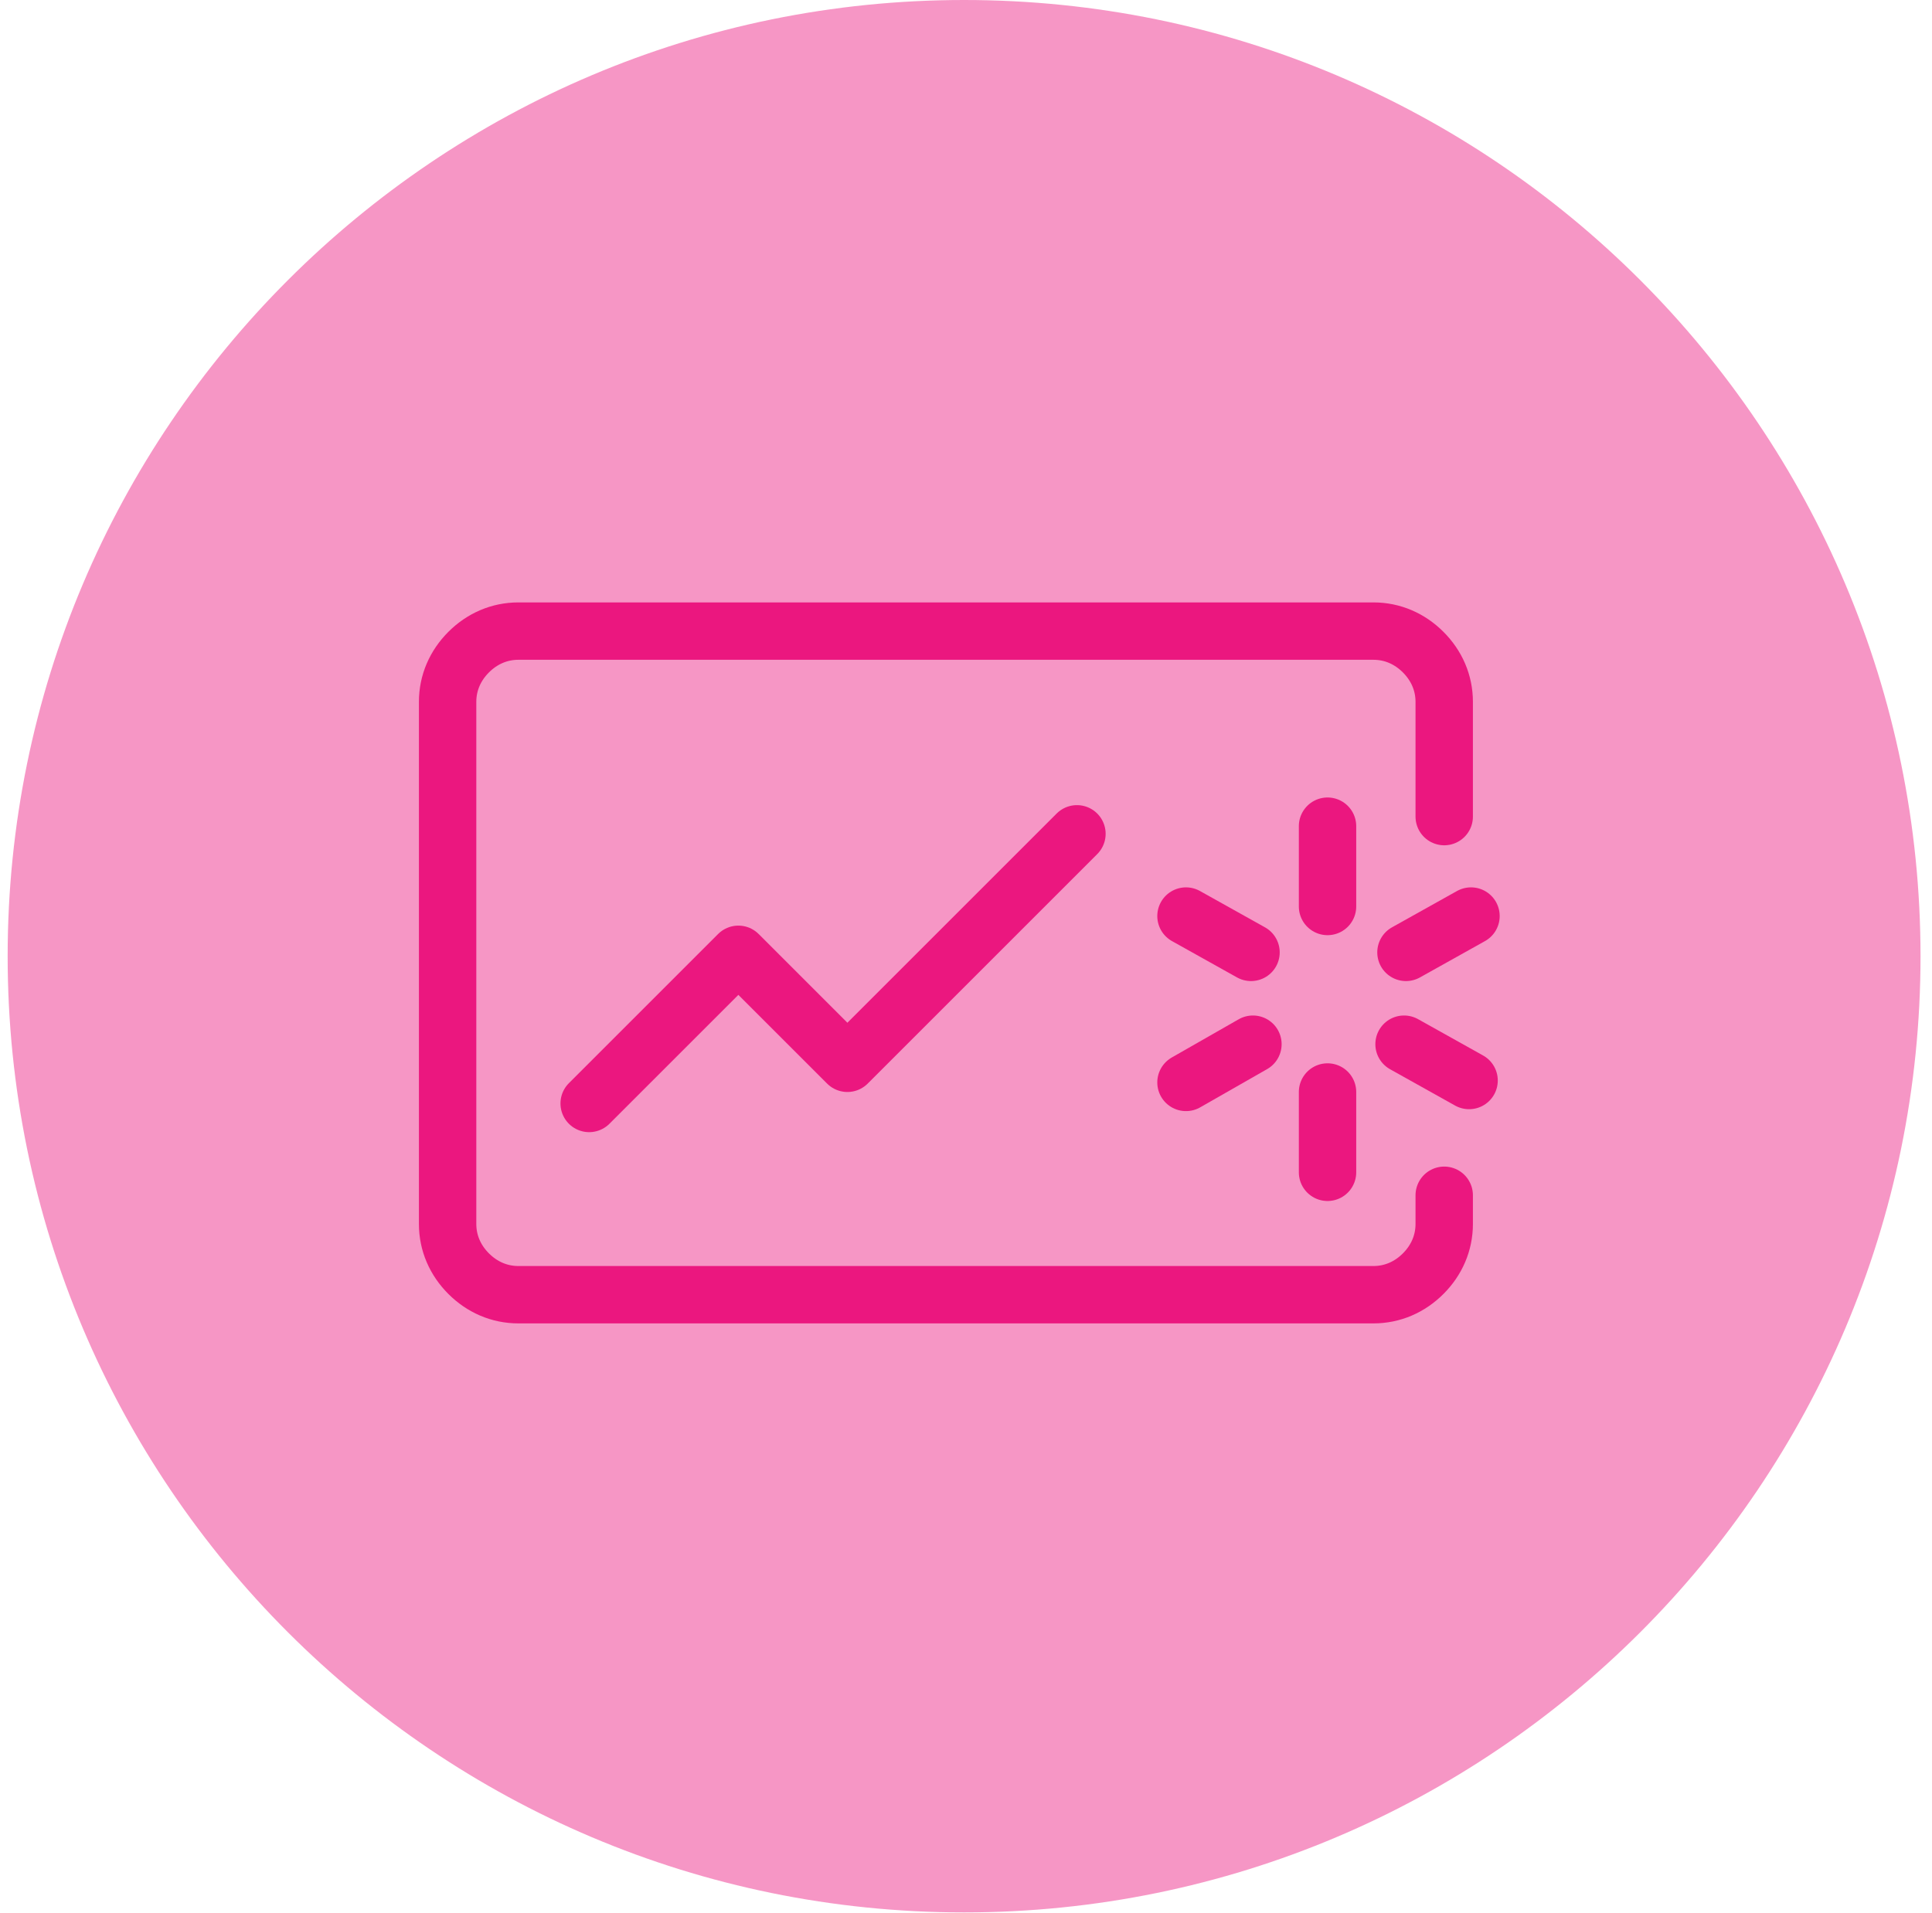
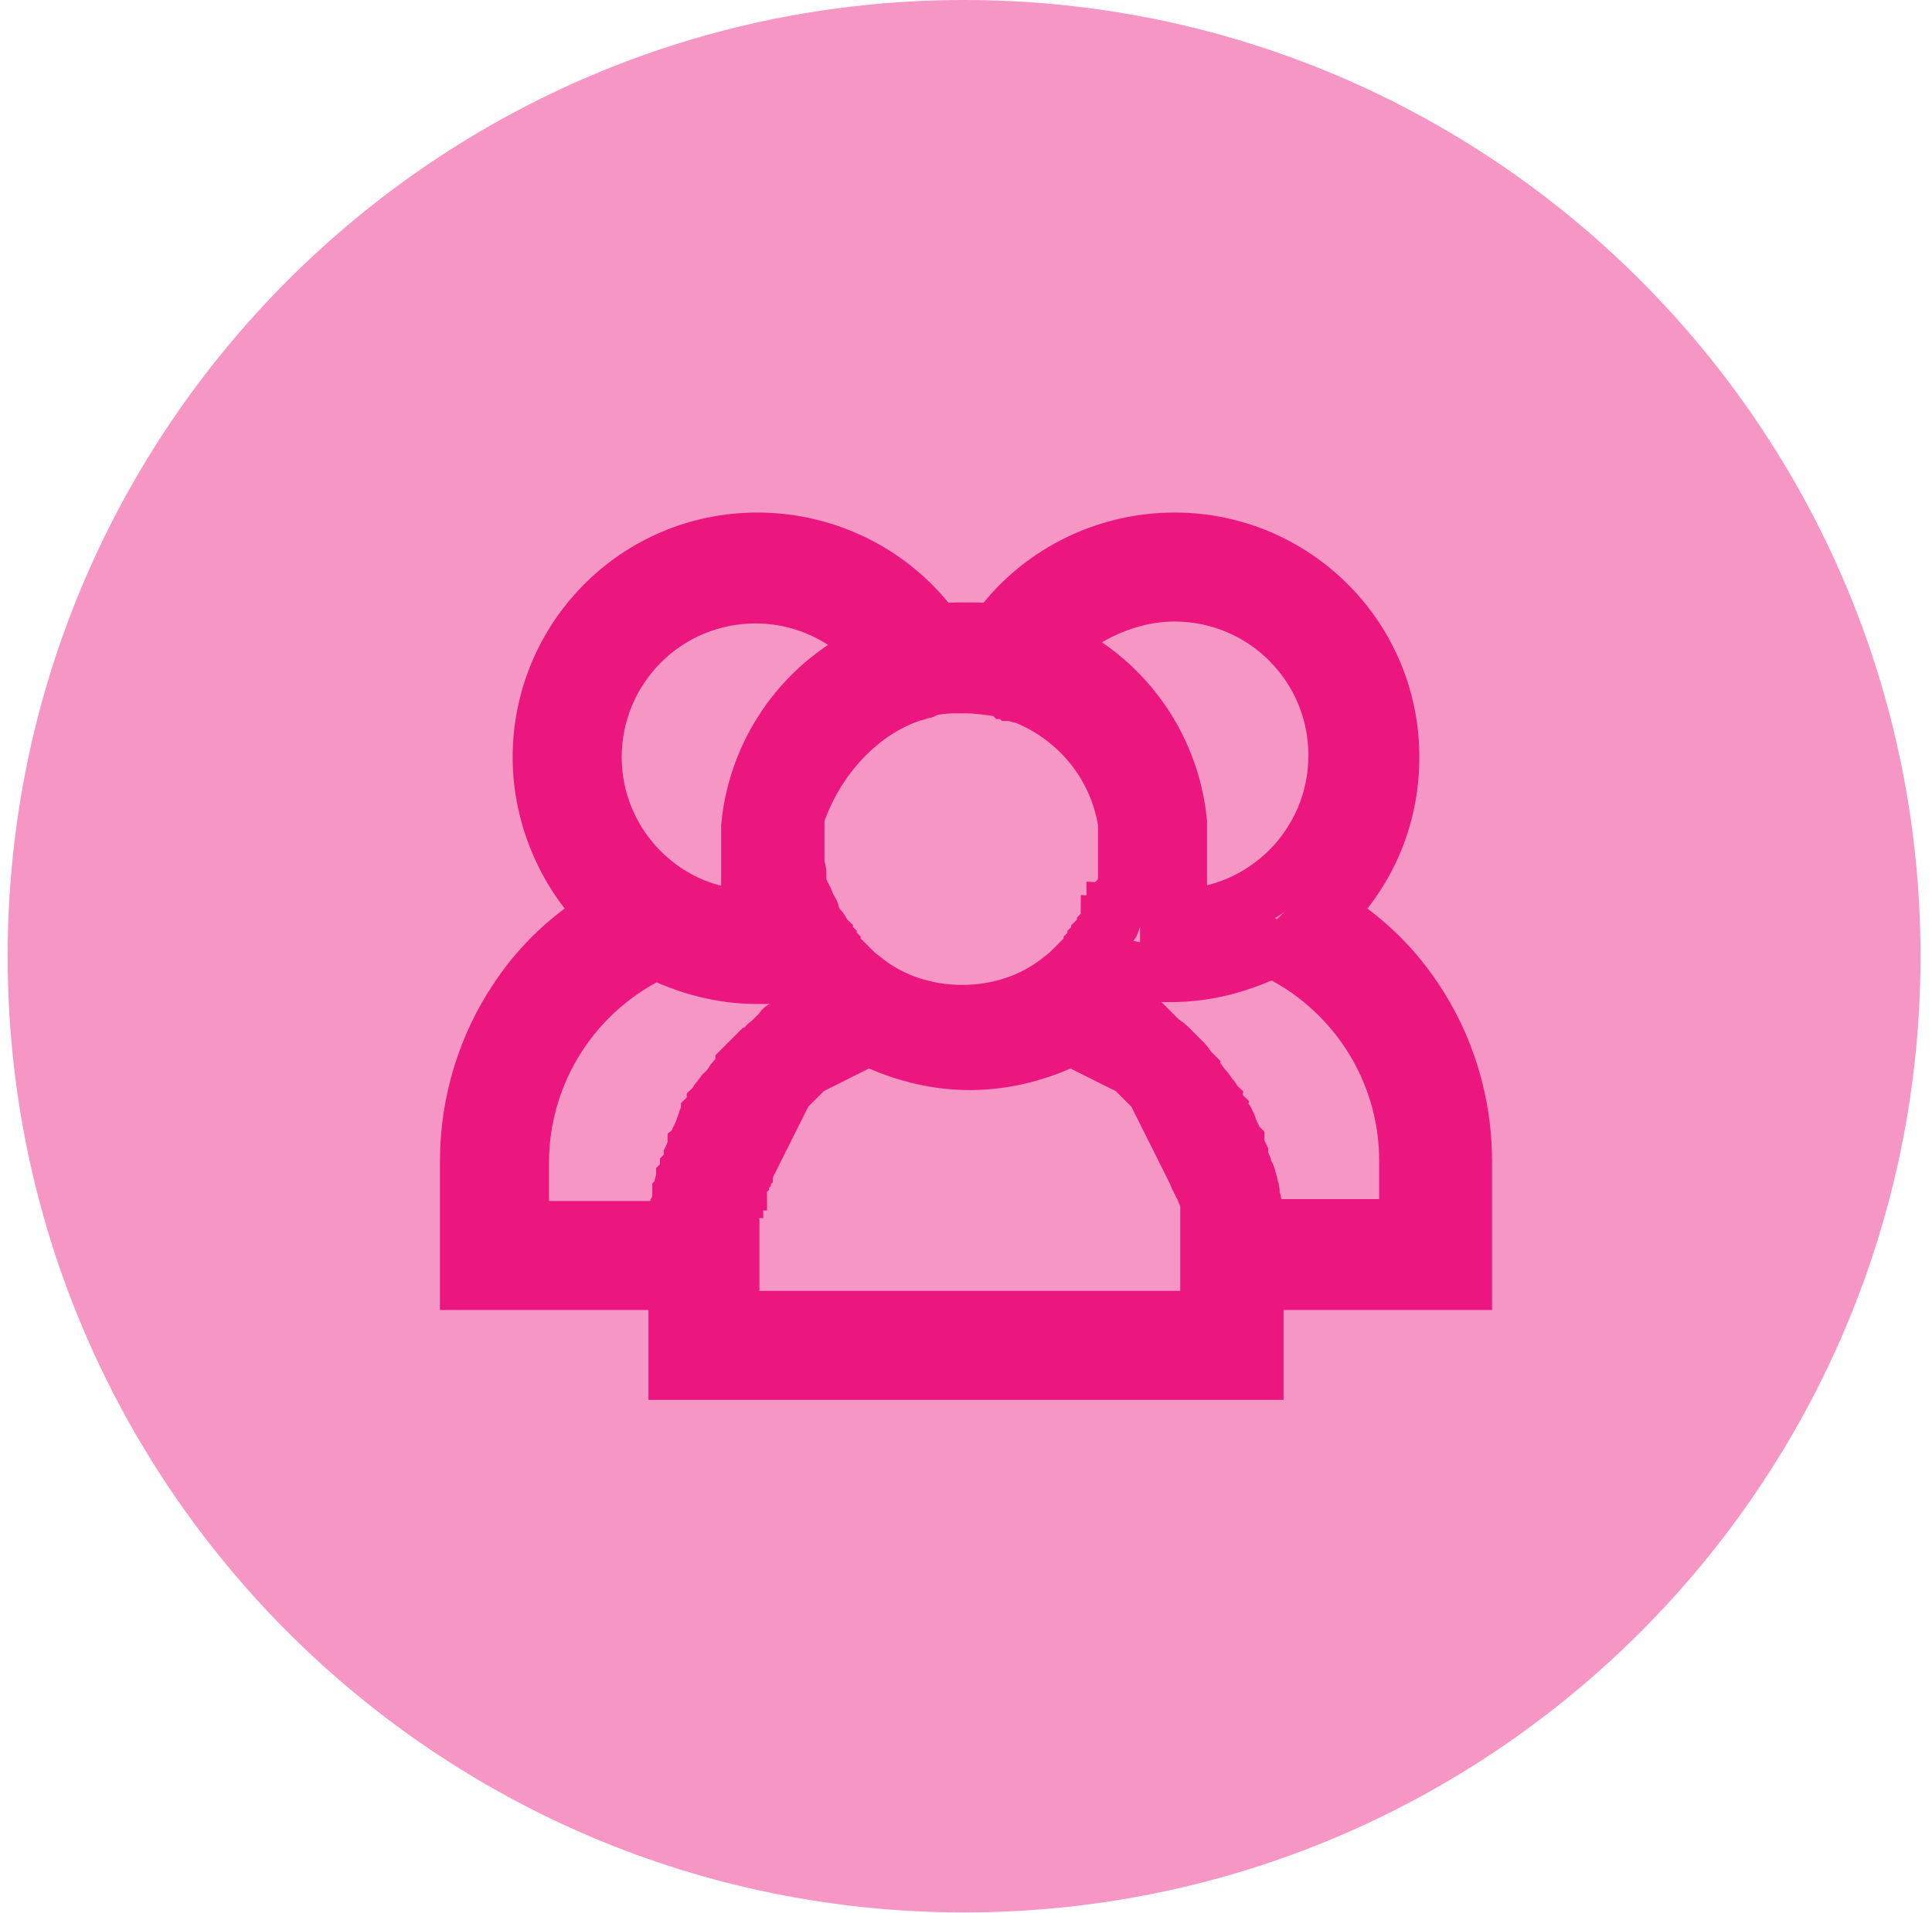
<svg xmlns="http://www.w3.org/2000/svg" version="1.1" id="Layer_1" x="0px" y="0px" viewBox="0 0 101 100" style="enable-background:new 0 0 101 100;" xml:space="preserve">
  <style type="text/css">
- 	.st0{opacity:0.45;fill:#EB177F;}
- 	.st1{fill:none;stroke:#EB177F;stroke-width:3;stroke-linecap:round;stroke-linejoin:round;}
- 	.st2{fill:none;stroke:#EB177F;stroke-width:3;stroke-linecap:round;stroke-linejoin:round;stroke-miterlimit:10;}
+ 	.st0{opacity:0.45;fill:#EB177F;enable-background:new    ;}
+ 	.st1{fill:none;stroke:#EB177F;stroke-width:3;stroke-linecap:round;}
</style>
  <path class="st0" d="M50.4,100c27.6,0,50-22.4,50-50S78,0,50.4,0s-50,22.4-50,50S22.8,100,50.4,100z" />
-   <path class="st1" d="M75.5,62.5V64c0,1-0.4,1.9-1.1,2.6s-1.6,1.1-2.6,1.1H27.1c-1,0-1.9-0.4-2.6-1.1S23.4,65,23.4,64V36.7  c0-1,0.4-1.9,1.1-2.6c0.7-0.7,1.6-1.1,2.6-1.1h44.7c1,0,1.9,0.4,2.6,1.1c0.7,0.7,1.1,1.6,1.1,2.6v6" />
-   <path class="st2" d="M69.4,43.2v4.2" />
-   <path class="st2" d="M69.4,57.1v4.2" />
-   <path class="st2" d="M76.9,47.9l-3.4,1.9" />
-   <path class="st2" d="M65.5,54.6L62,56.6" />
-   <path class="st2" d="M62,47.9l3.4,1.9" />
-   <path class="st2" d="M73.4,54.6l3.4,1.9" />
-   <path class="st2" d="M30.8,57.7l7.8-7.8l5.7,5.7l12-12" />
+   <g id="XMLID_10_">
+     <g>
+       <path class="st1" d="M76.5,60.7c0-3-0.9-6-2.6-8.5c-1.2-1.8-2.8-3.3-4.7-4.4c2.2-2.1,3.5-5,3.5-8.2c0-6.3-5.1-11.3-11.3-11.3    c-3.7,0-7.2,1.8-9.3,4.8C51.6,33,51.1,33,50.5,33c-0.6,0-1.1,0-1.6,0.1c-2.1-3-5.6-4.8-9.3-4.8c-6.3,0-11.3,5.1-11.3,11.3    c0,3.2,1.4,6.2,3.5,8.2c-1.9,1.1-3.5,2.6-4.7,4.4c-1.7,2.5-2.6,5.5-2.6,8.5V67h10.9v4.7h30.2V67h10.9L76.5,60.7L76.5,60.7    L76.5,60.7z M61.4,31c4.7,0,8.5,3.8,8.5,8.5s-3.8,8.5-8.5,8.5c-0.1,0-0.2,0-0.3,0c0,0,0,0,0-0.1c0.1-0.4,0.3-0.8,0.4-1.3    c0,0,0-0.1,0-0.1c0-0.1,0-0.2,0.1-0.4c0-0.1,0-0.1,0-0.2c0-0.1,0-0.2,0-0.3c0-0.1,0-0.1,0-0.2c0-0.1,0-0.2,0-0.3    c0-0.1,0-0.2,0-0.3c0-0.1,0-0.2,0-0.2c0-0.2,0-0.3,0-0.5c0,0,0,0,0,0c0,0,0,0,0,0c0-0.2,0-0.3,0-0.5c0,0,0-0.1,0-0.1    c0-0.1,0-0.3,0-0.4c0,0,0-0.1,0-0.1c-0.4-4.1-3-7.6-6.7-9.2C56.6,32.1,59,31,61.4,31z M47.5,36.3C47.6,36.3,47.6,36.3,47.5,36.3    c0.2-0.1,0.3-0.1,0.3-0.1c0.1,0,0.1,0,0.2-0.1c0,0,0.1,0,0.1,0c0.1,0,0.2,0,0.3-0.1c0.6-0.2,1.3-0.2,2-0.2c0.7,0,1.4,0.1,2,0.2    c0.1,0,0.2,0,0.3,0.1c0,0,0.1,0,0.1,0c0.1,0,0.1,0,0.2,0.1c0.1,0,0.2,0.1,0.3,0.1c0,0,0.1,0,0.1,0c2.9,1.1,5,3.6,5.5,6.7    c0,0,0,0,0,0.1c0,0.1,0,0.2,0,0.3c0,0,0,0.1,0,0.1c0,0.1,0,0.2,0,0.3c0,0,0,0.1,0,0.1c0,0.1,0,0.2,0,0.4c0,0,0,0,0,0c0,0,0,0,0,0    c0,0.1,0,0.2,0,0.4c0,0,0,0.1,0,0.1c0,0.1,0,0.2,0,0.3c0,0,0,0.1,0,0.1c0,0.1,0,0.1,0,0.2c0,0.1,0,0.1,0,0.2c0,0.1,0,0.2,0,0.3    c0,0.1,0,0.2,0,0.2c0,0,0,0.1,0,0.1c0,0.1-0.1,0.2-0.1,0.3c0,0,0,0.1,0,0.1c0,0.1,0,0.1-0.1,0.2c0,0.1,0,0.1-0.1,0.2    c0,0.1,0,0.1-0.1,0.2c0,0.1-0.1,0.2-0.1,0.3c0,0,0,0.1-0.1,0.1c0,0.1-0.1,0.2-0.1,0.2c0,0,0,0,0,0c0,0,0,0.1,0,0.1    c0,0.1-0.1,0.2-0.1,0.3c0,0,0,0.1-0.1,0.1c0,0,0,0,0,0c0,0.1-0.1,0.2-0.2,0.3c0,0,0,0.1-0.1,0.1c-0.1,0.1-0.1,0.2-0.2,0.3    c0,0.1-0.1,0.1-0.1,0.2c0,0-0.1,0.1-0.1,0.1c0,0.1-0.1,0.1-0.1,0.2c0,0-0.1,0.1-0.1,0.1c0,0.1-0.1,0.1-0.1,0.2    c0,0-0.1,0.1-0.1,0.1c-0.1,0.1-0.1,0.1-0.2,0.2c0,0-0.1,0.1-0.1,0.1c-0.1,0.1-0.2,0.2-0.3,0.3c-0.1,0.1-0.1,0.1-0.2,0.2    c0,0-0.1,0.1-0.1,0.1c-0.1,0.1-0.1,0.1-0.2,0.2c0,0-0.1,0.1-0.1,0.1c-0.1,0.1-0.2,0.1-0.2,0.2c0,0,0,0-0.1,0    c-1.4,1.1-3.2,1.7-5.1,1.7c-1.9,0-3.7-0.6-5.1-1.7c0,0,0,0-0.1,0c-0.1-0.1-0.2-0.1-0.2-0.2c0,0-0.1-0.1-0.1-0.1    c-0.1-0.1-0.1-0.1-0.2-0.2c0,0-0.1-0.1-0.1-0.1c-0.1,0-0.1-0.1-0.2-0.2c-0.1-0.1-0.2-0.2-0.3-0.3c0,0-0.1-0.1-0.1-0.1    c-0.1-0.1-0.1-0.1-0.2-0.2c0,0-0.1-0.1-0.1-0.1c0-0.1-0.1-0.1-0.1-0.2c0,0-0.1-0.1-0.1-0.1c0-0.1-0.1-0.1-0.1-0.2    c0,0-0.1-0.1-0.1-0.1c0-0.1-0.1-0.1-0.1-0.2c-0.1-0.1-0.1-0.2-0.2-0.3c0,0,0-0.1-0.1-0.1c-0.1-0.1-0.1-0.2-0.2-0.3    c0,0,0-0.1-0.1-0.1c0-0.1-0.1-0.2-0.1-0.3c0,0,0-0.1,0-0.1c0,0,0,0,0,0c0-0.1-0.1-0.2-0.1-0.2c0,0,0-0.1-0.1-0.1    c0-0.1-0.1-0.2-0.1-0.3c0-0.1,0-0.1-0.1-0.2c0-0.1,0-0.1-0.1-0.2c0-0.1,0-0.1-0.1-0.2c0-0.1-0.1-0.2-0.1-0.3c0-0.1,0-0.1,0-0.2    c0-0.1,0-0.1,0-0.2c0-0.1,0-0.1,0-0.2c0-0.1,0-0.2-0.1-0.3c0-0.1,0-0.1,0-0.2c0-0.1,0-0.2,0-0.2c0,0,0-0.1,0-0.1    c0-0.1,0-0.2,0-0.4c0,0,0-0.1,0-0.1c0-0.1,0-0.3,0-0.4c0-0.1,0-0.3,0-0.4c0,0,0-0.1,0-0.1c0-0.1,0-0.2,0-0.3c0,0,0-0.1,0-0.1    c0-0.1,0-0.2,0-0.3c0,0,0,0,0-0.1C42.5,39.9,44.7,37.3,47.5,36.3z M31,39.6c0-4.7,3.8-8.5,8.5-8.5c2.5,0,4.8,1.1,6.4,2.9    c-3.7,1.6-6.3,5.1-6.7,9.2c0,0,0,0.1,0,0.1c0,0.1,0,0.3,0,0.4c0,0,0,0.1,0,0.1c0,0.2,0,0.4,0,0.5c0,0.2,0,0.4,0,0.5    c0,0.1,0,0.1,0,0.2c0,0.1,0,0.2,0,0.3c0,0.1,0,0.2,0,0.3c0,0.1,0,0.2,0,0.2c0,0.1,0,0.2,0,0.3c0,0.1,0,0.1,0,0.2    c0,0.1,0,0.2,0.1,0.3c0,0,0,0.1,0,0.1c0.1,0.4,0.2,0.8,0.4,1.2c0,0,0,0.1,0,0.1c-0.1,0-0.2,0-0.3,0C34.9,48.1,31,44.3,31,39.6z     M37.7,57.4c0,0-0.1,0.1-0.1,0.1c-0.1,0.1-0.1,0.2-0.2,0.3c0,0.1-0.1,0.1-0.1,0.2c-0.1,0.1-0.1,0.2-0.2,0.3c0,0.1-0.1,0.1-0.1,0.2    c-0.1,0.1-0.1,0.2-0.1,0.3c0,0.1-0.1,0.1-0.1,0.2c0,0.1-0.1,0.2-0.1,0.3c0,0.1-0.1,0.1-0.1,0.2c-0.1,0.1-0.1,0.3-0.2,0.4    c0,0,0,0.1,0,0.1c-0.1,0.2-0.1,0.3-0.2,0.5c0,0,0,0.1,0,0.1c0,0.1-0.1,0.3-0.1,0.4c0,0.1,0,0.1-0.1,0.2c0,0.1-0.1,0.2-0.1,0.3    c0,0.1,0,0.1-0.1,0.2c0,0.1-0.1,0.2-0.1,0.3c0,0.1,0,0.1,0,0.2c0,0.1,0,0.2-0.1,0.3c0,0.1,0,0.1,0,0.2c0,0.1,0,0.2-0.1,0.4    c0,0.1,0,0.1,0,0.2c0,0.2,0,0.4-0.1,0.5c0,0,0,0,0,0c0,0.2,0,0.3,0,0.5h-8.2v-3.5c0-4.8,2.8-9.1,7.1-11.1c1.6,0.8,3.4,1.3,5.3,1.3    c0.5,0,1.1,0,1.6-0.1c0.1,0.1,0.2,0.2,0.3,0.4c0,0,0.1,0.1,0.1,0.1c0.1,0.1,0.2,0.2,0.3,0.3c0,0,0.1,0.1,0.1,0.1    c0.1,0.1,0.2,0.2,0.3,0.3c0,0.1,0.1,0.1,0.1,0.2c0.1,0.1,0.2,0.2,0.3,0.3c0,0,0.1,0.1,0.1,0.1c-0.1,0.1-0.2,0.1-0.4,0.2    c0,0,0,0-0.1,0c-0.1,0.1-0.2,0.2-0.4,0.2c0,0-0.1,0.1-0.1,0.1c-0.1,0.1-0.2,0.1-0.3,0.2c0,0-0.1,0-0.1,0.1    c-0.1,0.1-0.3,0.2-0.4,0.3c0,0-0.1,0-0.1,0.1c-0.1,0.1-0.2,0.2-0.3,0.3c0,0-0.1,0.1-0.1,0.1c-0.1,0.1-0.2,0.2-0.3,0.3    c0,0-0.1,0-0.1,0.1c-0.1,0.1-0.2,0.2-0.4,0.3c0,0-0.1,0.1-0.1,0.1c-0.1,0.1-0.2,0.2-0.3,0.3c0,0-0.1,0.1-0.1,0.1    c-0.1,0.1-0.2,0.2-0.3,0.3c0,0,0,0,0,0.1c-0.1,0.1-0.2,0.3-0.3,0.4c0,0-0.1,0.1-0.1,0.1c-0.1,0.1-0.2,0.2-0.2,0.3    c0,0-0.1,0.1-0.1,0.1c-0.1,0.1-0.2,0.3-0.3,0.4C37.9,57.1,37.8,57.2,37.7,57.4z M38.2,69V67v-1.6c0-0.2,0-0.3,0-0.5    c0-0.1,0-0.1,0-0.2c0-0.1,0-0.2,0-0.3c0-0.1,0-0.1,0-0.2c0-0.1,0-0.2,0-0.3c0-0.1,0-0.1,0-0.2c0-0.1,0-0.2,0-0.3    c0-0.1,0-0.1,0-0.2c0-0.1,0-0.2,0-0.2c0-0.1,0-0.1,0-0.2c0-0.1,0-0.2,0-0.2c0-0.1,0-0.1,0.1-0.2c0-0.1,0-0.2,0.1-0.2    c0-0.1,0-0.1,0.1-0.2c0-0.1,0-0.2,0.1-0.2c0-0.1,0-0.1,0.1-0.2c0-0.1,0-0.1,0.1-0.2c0-0.1,0-0.1,0.1-0.2c0-0.1,0.1-0.1,0.1-0.2    c0-0.1,0.1-0.1,0.1-0.2c0-0.1,0.1-0.1,0.1-0.2c0-0.1,0.1-0.1,0.1-0.2c0-0.1,0.1-0.1,0.1-0.2c0-0.1,0.1-0.1,0.1-0.2    c0-0.1,0.1-0.1,0.1-0.2c0-0.1,0.1-0.1,0.1-0.2c0-0.1,0.1-0.1,0.1-0.2c0-0.1,0.1-0.1,0.1-0.2c0-0.1,0.1-0.1,0.1-0.2    c0-0.1,0.1-0.1,0.1-0.2c0-0.1,0.1-0.1,0.1-0.2s0.1-0.1,0.1-0.2c0-0.1,0.1-0.1,0.1-0.2c0-0.1,0.1-0.1,0.1-0.2    c0-0.1,0.1-0.1,0.1-0.2c0-0.1,0.1-0.1,0.1-0.2c0-0.1,0.1-0.1,0.1-0.2c0-0.1,0.1-0.1,0.1-0.2c0-0.1,0.1-0.1,0.1-0.2    c0-0.1,0.1-0.1,0.2-0.2c0.1-0.1,0.1-0.1,0.2-0.2c0.1-0.1,0.1-0.1,0.2-0.2c0.1-0.1,0.1-0.1,0.2-0.2c0.1-0.1,0.1-0.1,0.2-0.2    c0.1-0.1,0.1-0.1,0.2-0.2c0.1,0,0.1-0.1,0.2-0.1c0.1,0,0.1-0.1,0.2-0.1c0.1,0,0.1-0.1,0.2-0.1c0.1,0,0.1-0.1,0.2-0.1    c0.1,0,0.1-0.1,0.2-0.1c0.1,0,0.1-0.1,0.2-0.1c0.1,0,0.1-0.1,0.2-0.1c0.1,0,0.1-0.1,0.2-0.1c0.1,0,0.1-0.1,0.2-0.1    c0.1,0,0.1-0.1,0.2-0.1c0.1,0,0.1-0.1,0.2-0.1c0.1,0,0.1-0.1,0.2-0.1c0.1,0,0.1-0.1,0.2-0.1c0.1,0,0.1-0.1,0.2-0.1    c0.1,0,0.1-0.1,0.2-0.1c0.1,0,0.1-0.1,0.2-0.1c1.6,0.8,3.4,1.3,5.3,1.3c1.9,0,3.7-0.5,5.3-1.3c0.1,0,0.1,0.1,0.2,0.1    c0.1,0,0.1,0.1,0.2,0.1c0.1,0,0.1,0.1,0.2,0.1c0.1,0,0.1,0.1,0.2,0.1c0.1,0,0.1,0.1,0.2,0.1c0.1,0,0.1,0.1,0.2,0.1    c0.1,0,0.1,0.1,0.2,0.1c0.1,0,0.1,0.1,0.2,0.1c0.1,0,0.1,0.1,0.2,0.1c0.1,0,0.1,0.1,0.2,0.1c0.1,0,0.1,0.1,0.2,0.1    c0.1,0,0.1,0.1,0.2,0.1c0.1,0,0.1,0.1,0.2,0.1c0.1,0,0.1,0.1,0.2,0.1c0.1,0,0.1,0.1,0.2,0.1c0.1,0,0.1,0.1,0.2,0.1    c0.1,0,0.1,0.1,0.2,0.2c0.1,0.1,0.1,0.1,0.2,0.2c0.1,0.1,0.1,0.1,0.2,0.2c0.1,0.1,0.1,0.1,0.2,0.2c0.1,0.1,0.1,0.1,0.2,0.2    c0.1,0.1,0.1,0.1,0.2,0.2c0,0.1,0.1,0.1,0.1,0.2c0,0.1,0.1,0.1,0.1,0.2c0,0.1,0.1,0.1,0.1,0.2c0,0.1,0.1,0.1,0.1,0.2    c0,0.1,0.1,0.1,0.1,0.2c0,0.1,0.1,0.1,0.1,0.2c0,0.1,0.1,0.1,0.1,0.2c0,0.1,0.1,0.1,0.1,0.2c0,0.1,0.1,0.1,0.1,0.2    c0,0.1,0.1,0.1,0.1,0.2c0,0.1,0.1,0.1,0.1,0.2c0,0.1,0.1,0.1,0.1,0.2c0,0.1,0.1,0.1,0.1,0.2c0,0.1,0.1,0.1,0.1,0.2    c0,0.1,0.1,0.1,0.1,0.2c0,0.1,0.1,0.1,0.1,0.2c0,0.1,0.1,0.1,0.1,0.2c0,0.1,0.1,0.1,0.1,0.2c0,0.1,0.1,0.1,0.1,0.2    c0,0.1,0.1,0.1,0.1,0.2c0,0.1,0.1,0.1,0.1,0.2c0,0.1,0.1,0.1,0.1,0.2c0,0.1,0,0.1,0.1,0.2c0,0.1,0,0.1,0.1,0.2    c0,0.1,0,0.1,0.1,0.2c0,0.1,0,0.1,0.1,0.2c0,0.1,0,0.2,0.1,0.2c0,0.1,0,0.1,0.1,0.2c0,0.1,0,0.2,0,0.2c0,0.1,0,0.1,0,0.2    c0,0.1,0,0.2,0,0.2c0,0.1,0,0.1,0,0.2c0,0.1,0,0.2,0,0.3c0,0.1,0,0.1,0,0.2c0,0.1,0,0.2,0,0.3c0,0.1,0,0.1,0,0.2    c0,0.1,0,0.2,0,0.3c0,0.1,0,0.1,0,0.2c0,0.2,0,0.3,0,0.5V67V69L38.2,69L38.2,69z M65.6,64.2c0-0.3-0.1-0.7-0.1-1    c0-0.1,0-0.1,0-0.2c0-0.1,0-0.2-0.1-0.4c0-0.1,0-0.1,0-0.2c0-0.1,0-0.2-0.1-0.3c0-0.1,0-0.1,0-0.2c0-0.1-0.1-0.2-0.1-0.3    c0-0.1,0-0.1-0.1-0.2c0-0.1-0.1-0.2-0.1-0.3c0-0.1,0-0.1-0.1-0.2c0-0.1-0.1-0.3-0.1-0.4c0,0,0-0.1,0-0.1c-0.1-0.2-0.1-0.3-0.2-0.5    c0,0,0-0.1,0-0.1c-0.1-0.1-0.1-0.3-0.2-0.4c0-0.1-0.1-0.1-0.1-0.2c0-0.1-0.1-0.2-0.1-0.3c0-0.1-0.1-0.1-0.1-0.2    c0-0.1-0.1-0.2-0.2-0.3c0-0.1-0.1-0.1-0.1-0.2c-0.1-0.1-0.1-0.2-0.2-0.3c0-0.1-0.1-0.1-0.1-0.2c-0.1-0.1-0.1-0.2-0.2-0.3    c0,0-0.1-0.1-0.1-0.1c-0.1-0.2-0.2-0.3-0.3-0.4c-0.1-0.1-0.2-0.3-0.3-0.4c0,0-0.1-0.1-0.1-0.1c-0.1-0.1-0.2-0.2-0.2-0.3    c0,0-0.1-0.1-0.1-0.1c-0.1-0.1-0.2-0.3-0.3-0.4c0,0,0,0,0,0c-0.1-0.1-0.2-0.2-0.3-0.3c0,0-0.1-0.1-0.1-0.1    c-0.1-0.1-0.2-0.2-0.3-0.3c0,0-0.1-0.1-0.1-0.1c-0.1-0.1-0.2-0.2-0.4-0.3c0,0,0,0-0.1-0.1c-0.1-0.1-0.2-0.2-0.3-0.3    c0,0-0.1-0.1-0.1-0.1c-0.1-0.1-0.2-0.2-0.3-0.3c0,0-0.1,0-0.1-0.1c-0.1-0.1-0.3-0.2-0.4-0.3c0,0-0.1,0-0.1-0.1    c-0.1-0.1-0.2-0.1-0.3-0.2c0,0-0.1-0.1-0.1-0.1c-0.1-0.1-0.2-0.2-0.4-0.2c0,0,0,0-0.1,0c-0.1-0.1-0.2-0.2-0.4-0.2    c0,0,0.1-0.1,0.1-0.1c0.1-0.1,0.2-0.2,0.3-0.3c0,0,0.1-0.1,0.1-0.1c0.1-0.1,0.2-0.2,0.3-0.3c0,0,0.1-0.1,0.1-0.1    c0.1-0.1,0.2-0.2,0.3-0.3c0,0,0.1-0.1,0.1-0.1c0.1-0.1,0.2-0.2,0.3-0.4c0.5,0.1,1.1,0.1,1.6,0.1c1.9,0,3.7-0.5,5.3-1.3    c4.3,2,7.1,6.3,7.1,11.1v3.5H65.6z" />
+     </g>
+   </g>
</svg>
